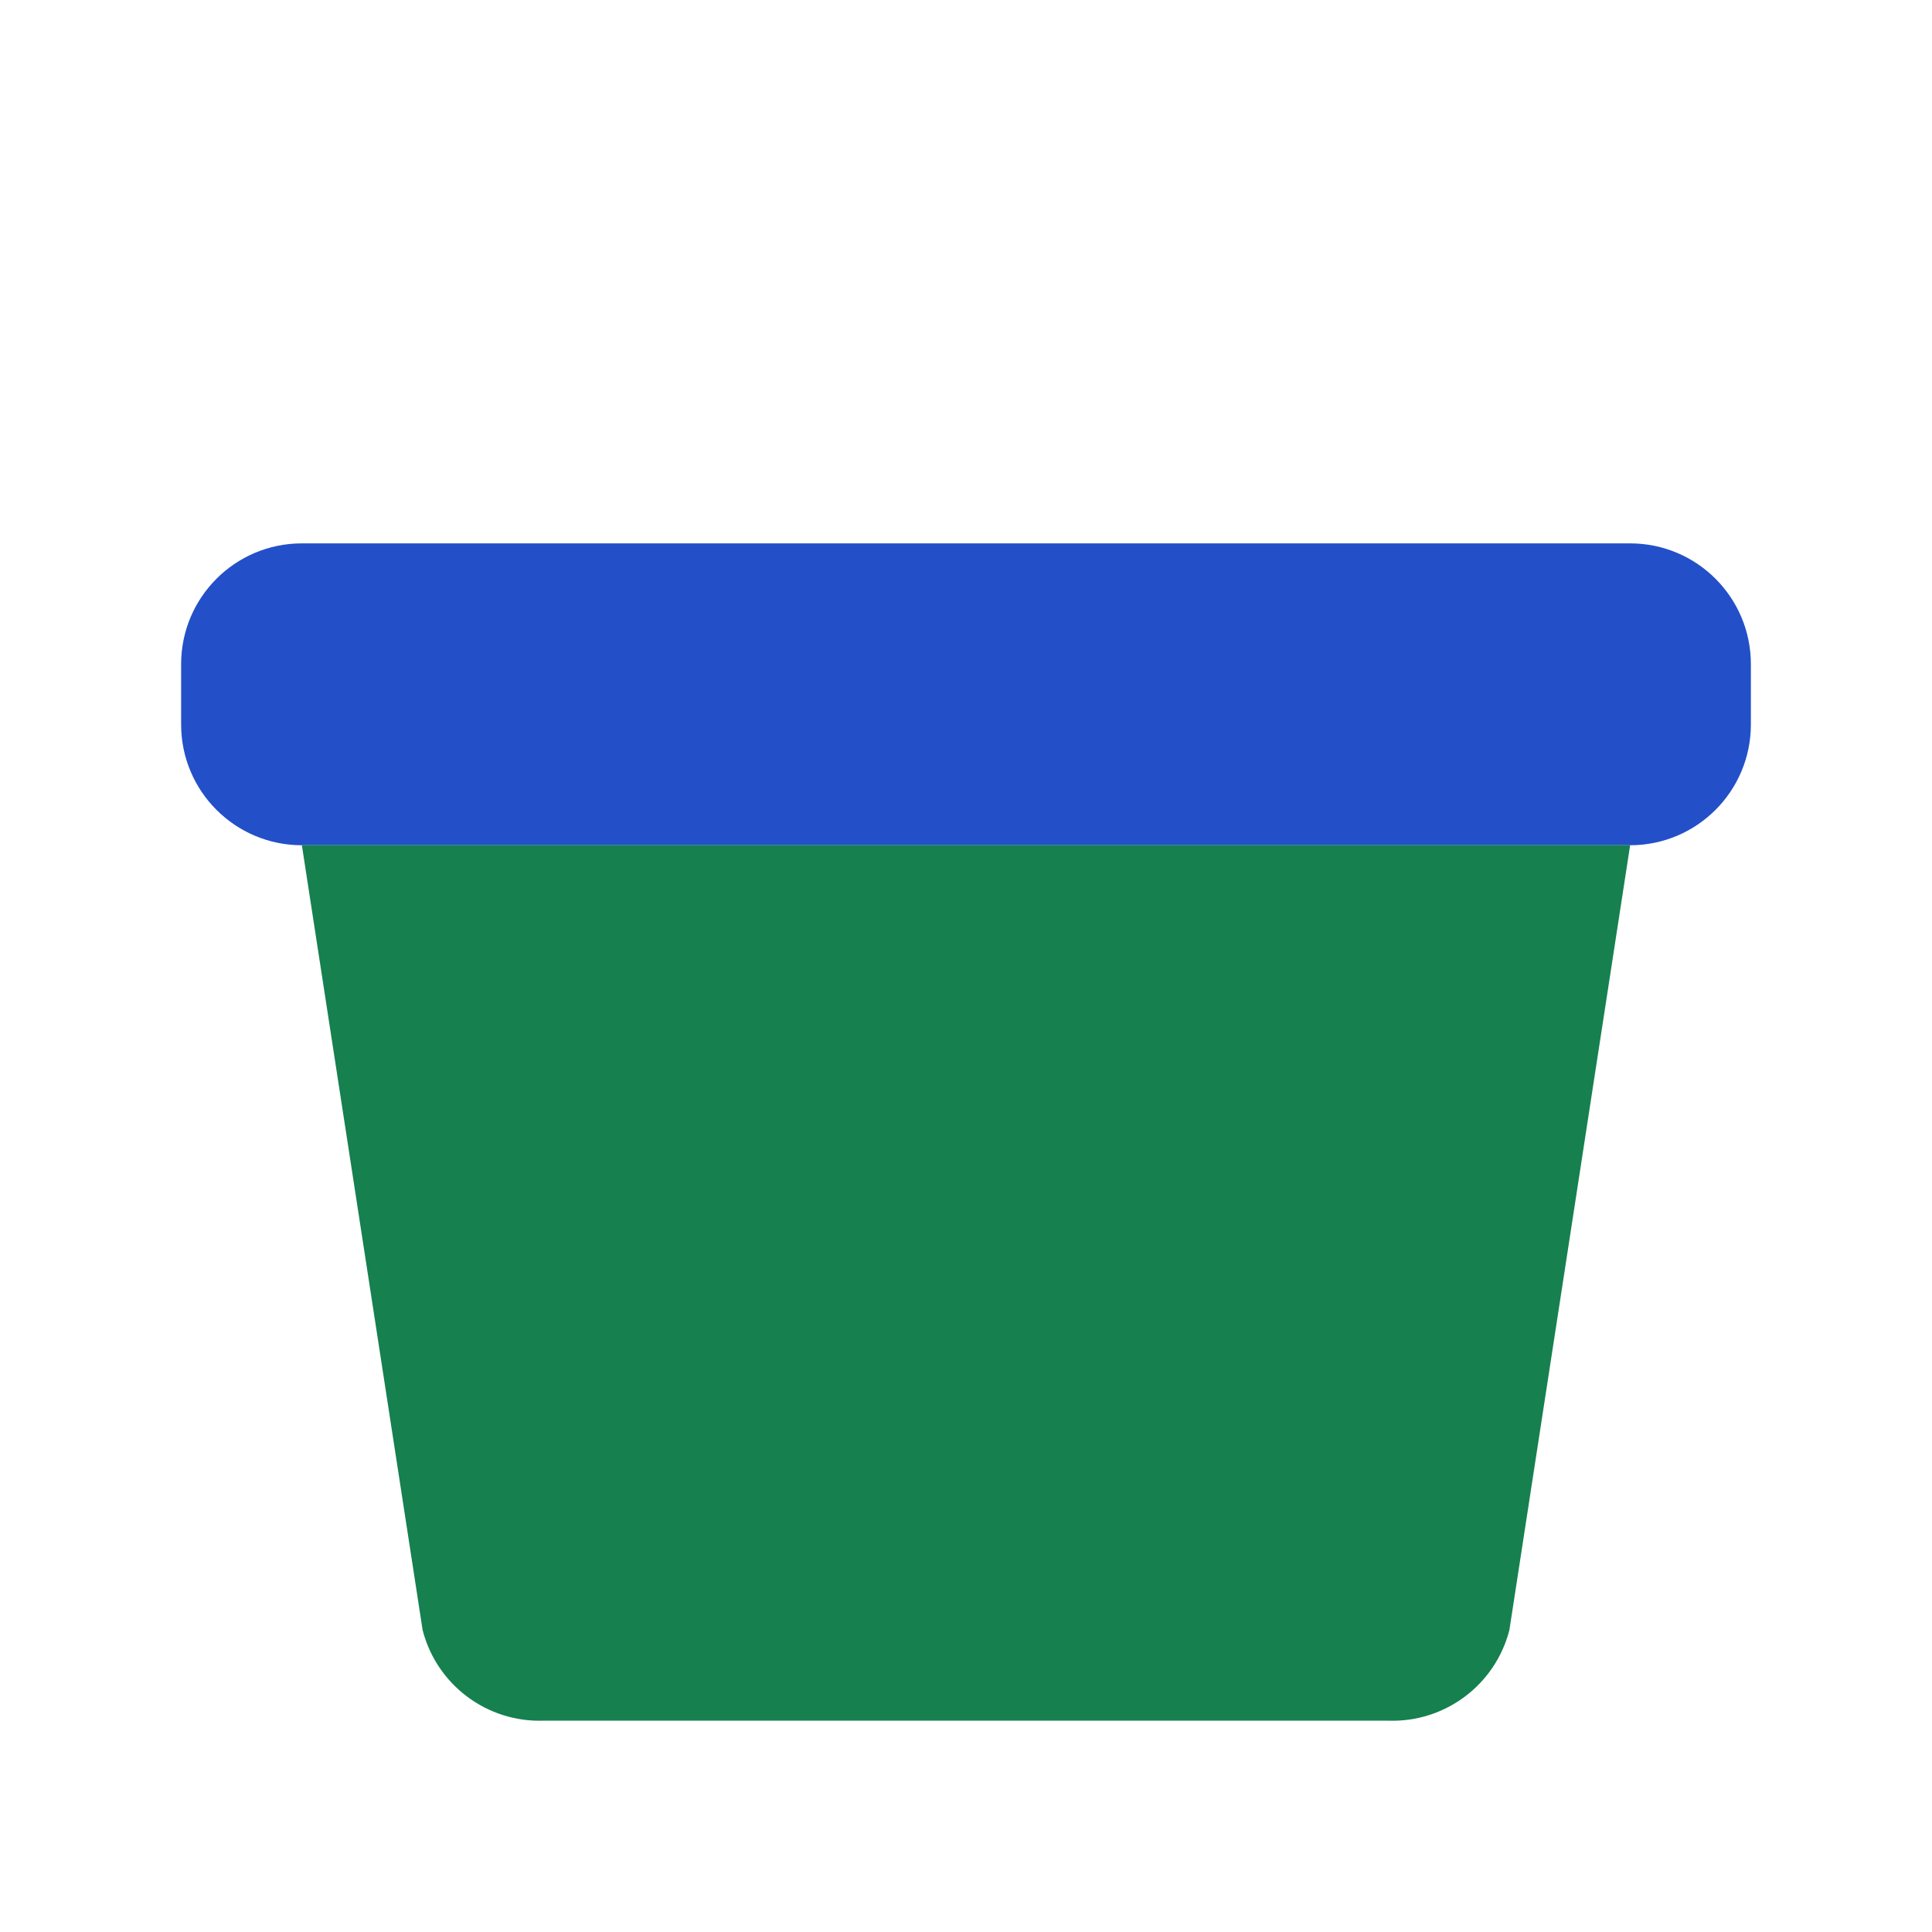
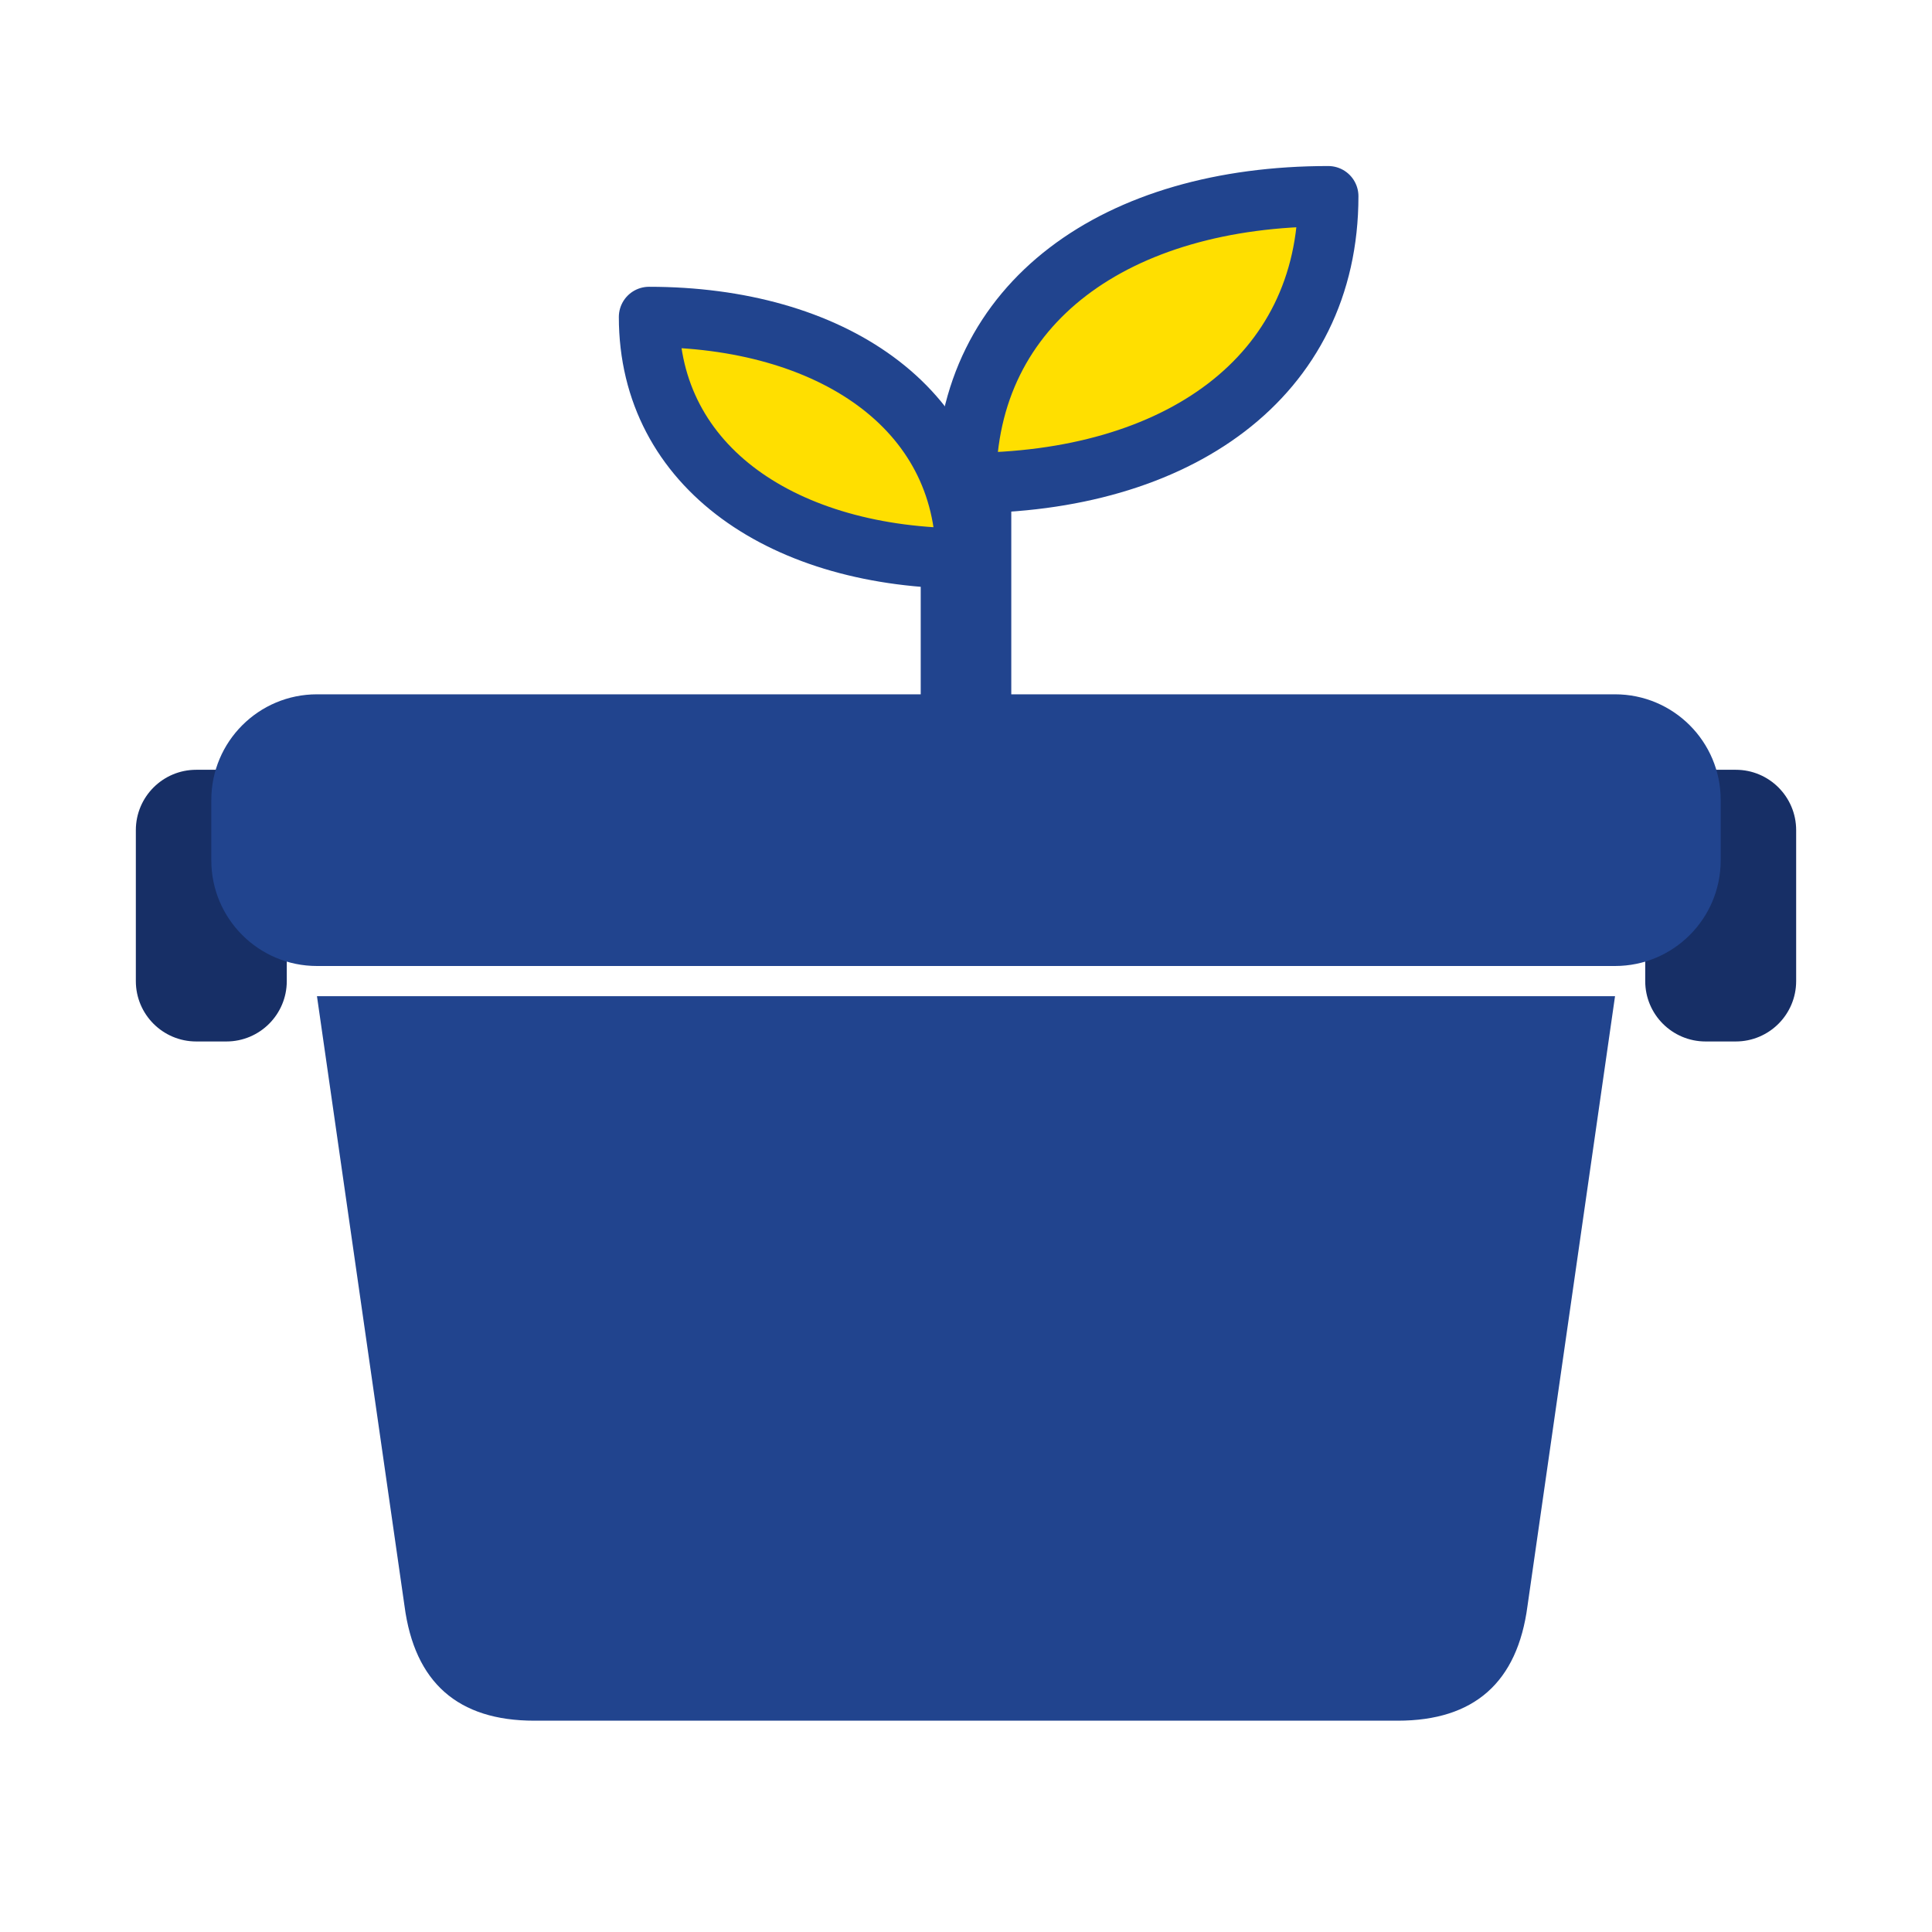
<svg xmlns="http://www.w3.org/2000/svg" viewBox="0 0 64 64">
-   <rect x="6" y="18" width="52" height="10" rx="4" fill="#2350C8" />
-   <path d="M10 28h44l-4 26a4 4 0 0 1-4 3H18a4 4 0 0 1-4-3z" fill="#16804F" />
+   <path d="M32 24V15" stroke="#21448E" stroke-width="3" stroke-linecap="round" fill="none" />
+   <path d="M32 16C32 10 37 6.5 44 6.5C44 12.5 39 16 32 16Z" fill="#FFDF00" stroke="#21448E" stroke-width="2" stroke-linejoin="round" />
+   <path d="M32 18.5C32 13.5 27.5 10.5 21.5 10.5C21.5 15.5 26 18.5 32 18.5Z" fill="#FFDF00" stroke="#21448E" stroke-width="2" stroke-linejoin="round" />
+   <rect x="4.5" y="25.5" width="5" height="9" rx="2" fill="#172F66" />
+   <rect x="54.5" y="25.5" width="5" height="9" rx="2" fill="#172F66" />
+   <rect x="7" y="23" width="50" height="9" rx="3.5" fill="#21448E" />
+   <path d="M10.5 33H53.5L50.6 53.2Q50.1 57 46.3 57H17.7Q13.9 57 13.4 53.2Z" fill="#21448E" />
</svg>
